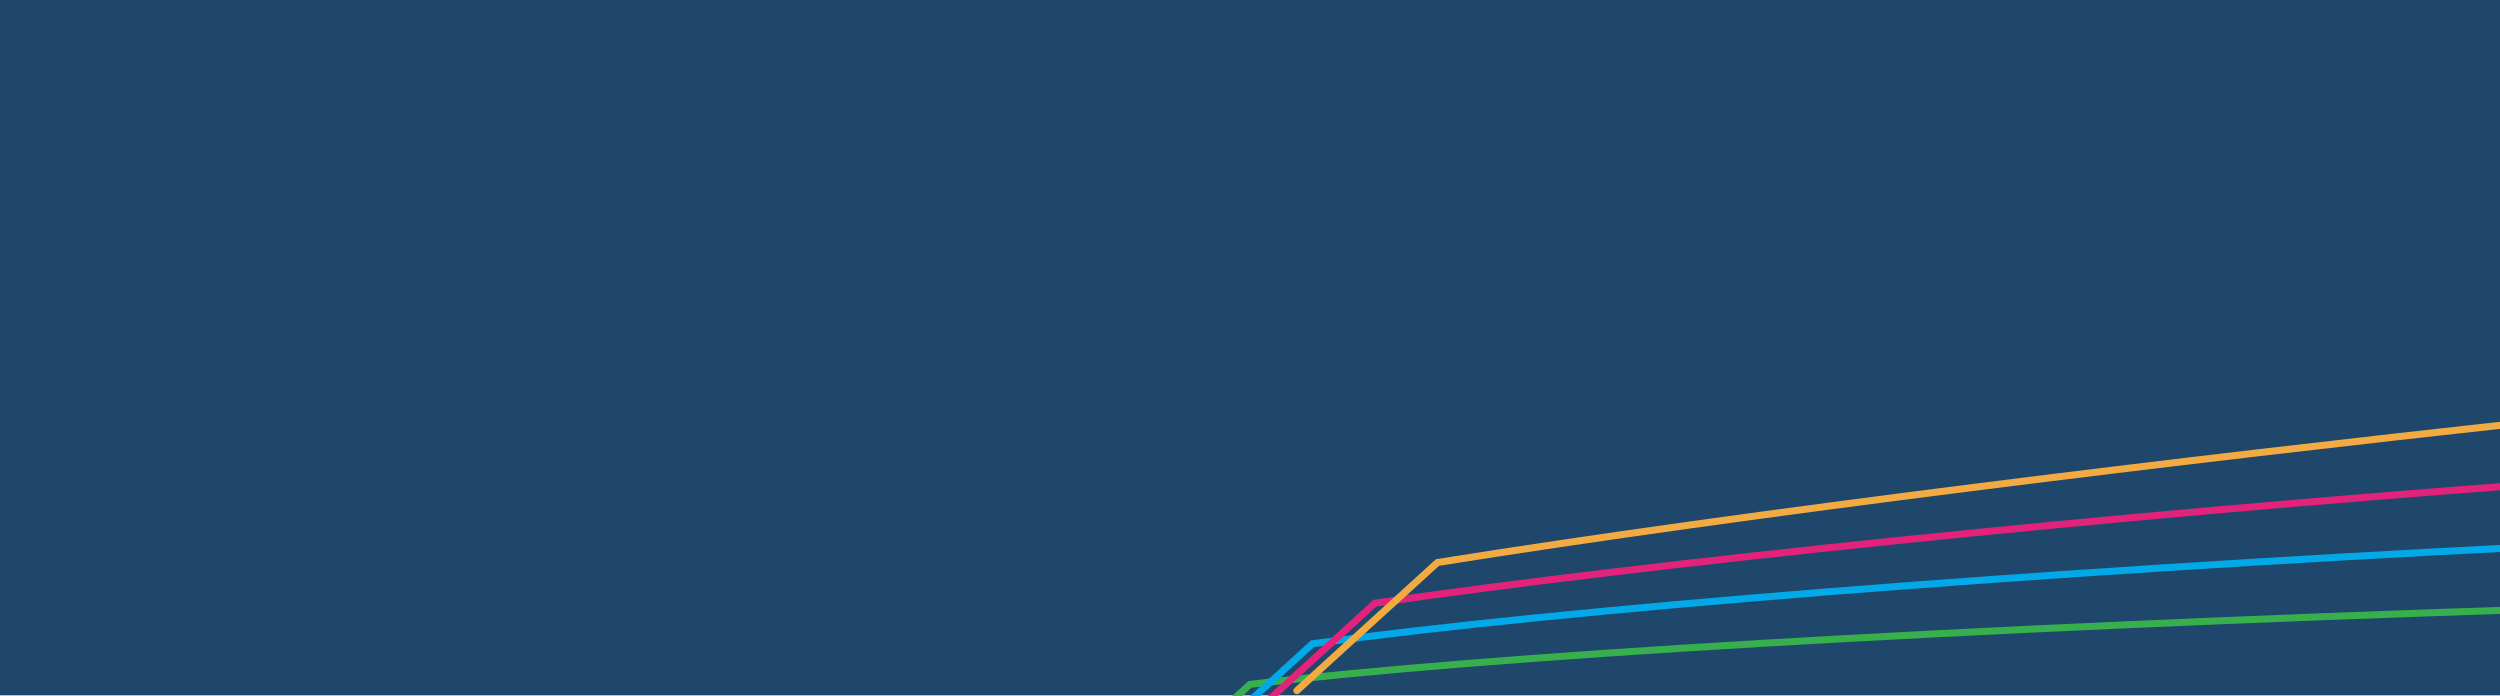
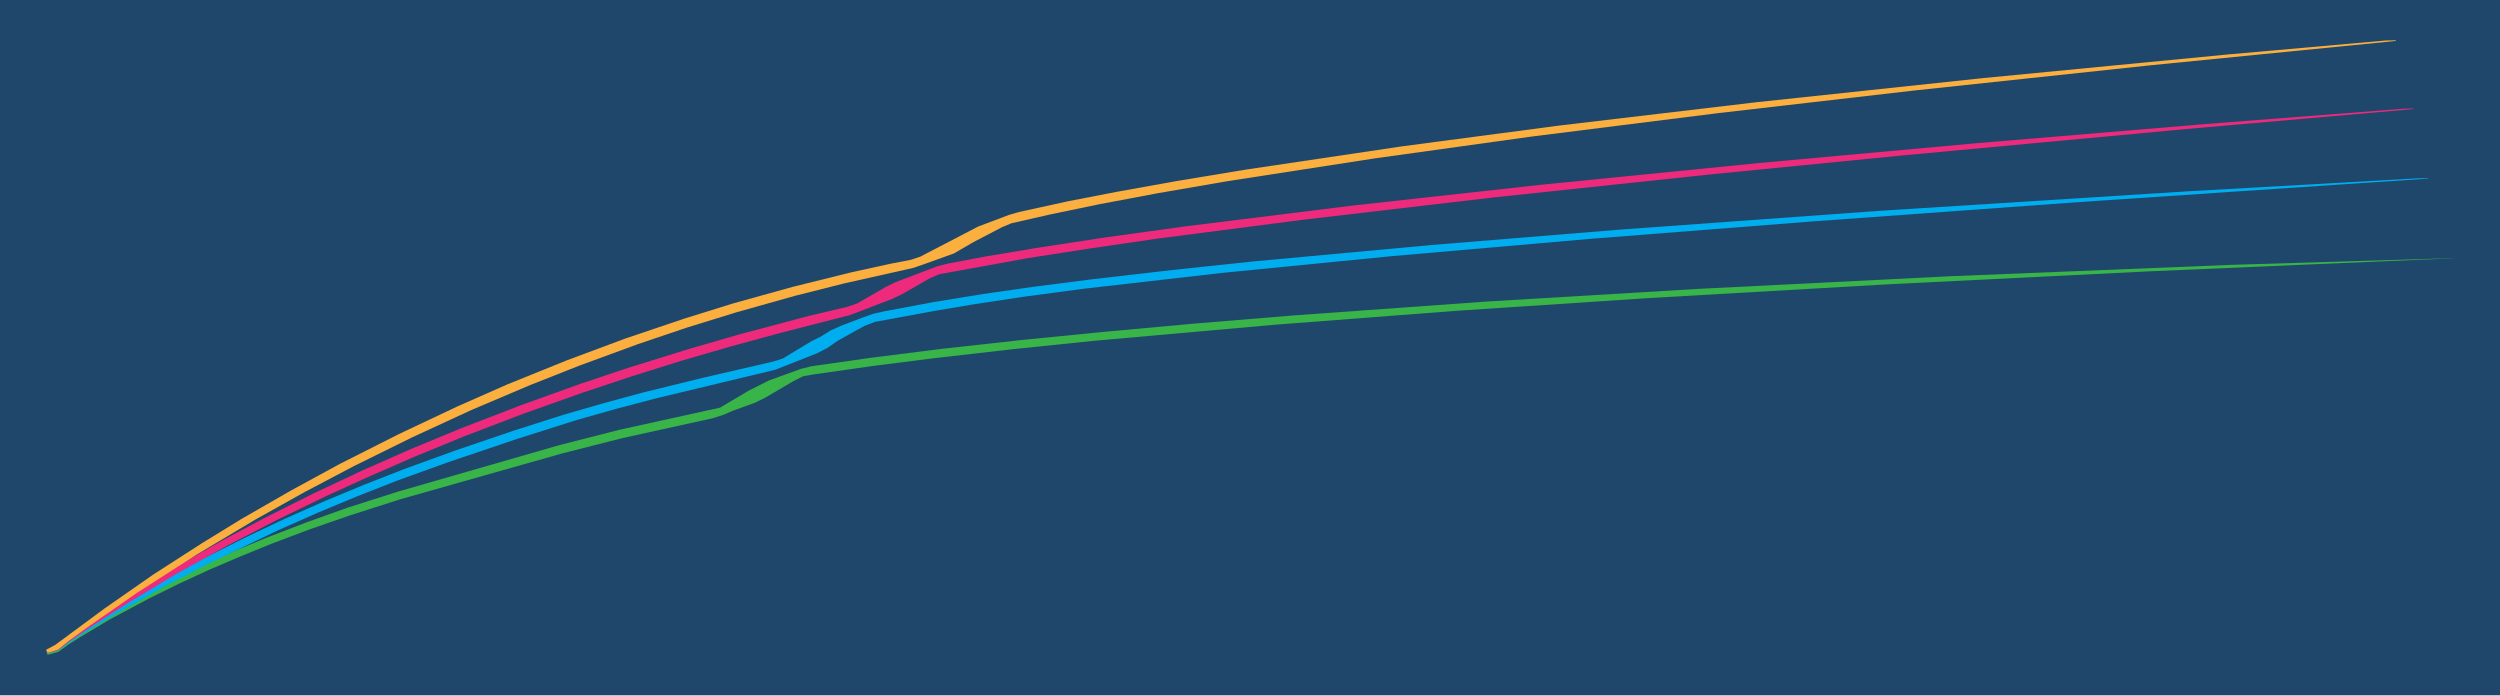
- <svg xmlns="http://www.w3.org/2000/svg" viewBox="0 0 1600 445" width="1600" height="445" role="img" aria-label="Four consumption functions in the Econ-ARK colours, their kinks along one line, on a deep blue field">
+ <svg xmlns="http://www.w3.org/2000/svg" viewBox="0 0 1600 445" width="1600" height="445" role="img" aria-label="The four Econ-ARK logo curves, stretched across a deep blue field">
  <rect width="1600" height="445" fill="#1f476b" />
-   <g fill="none" stroke-width="4.5" stroke-linecap="round" stroke-linejoin="miter" opacity="0.95">
-     <path d="M 710 520 L 800 438 C 950 420 1250 402 1620 390" stroke="#39b54a" />
-     <path d="M 750 494 L 840 412 C 1000 390 1300 366 1620 350" stroke="#00aeef" />
-     <path d="M 790 468 L 880 386 C 1060 360 1350 330 1620 310" stroke="#ed217c" />
-     <path d="M 830 442 L 920 360 C 1120 328 1400 294 1620 270" stroke="#fcb040" />
+   <g>
+     <path d="M 30.4 419.1 L 37.3 417.2 L 43.8 412.5 L 50.2 408.4 L 69.6 396.8 L 95.4 383.0 L 114.7 373.5 L 134.0 364.6 L 153.4 356.3 L 172.7 348.4 L 198.4 338.7 L 224.1 329.8 L 256.3 319.5 L 359.4 290.3 L 397.9 280.5 L 456.0 267.7 L 462.7 265.6 L 469.5 262.7 L 483.0 257.8 L 489.6 254.6 L 508.0 243.8 L 514.0 240.8 L 520.2 239.7 L 558.8 234.2 L 597.4 229.3 L 648.9 223.4 L 700.4 218.1 L 816.3 207.8 L 932.3 198.9 L 1054.7 190.8 L 1209.3 181.9 L 1376.7 173.6 L 1570.0 165.3 L 1570.0 165.2 L 1428.2 169.5 L 1247.8 176.8 L 1086.6 184.9 L 951.3 193.0 L 828.8 201.8 L 764.4 207.1 L 706.3 212.4 L 654.8 217.5 L 603.2 223.2 L 558.0 228.9 L 519.3 234.4 L 512.5 236.1 L 492.1 243.5 L 479.2 250.0 L 460.8 260.9 L 396.7 275.0 L 357.9 284.9 L 254.8 314.6 L 222.5 324.9 L 196.7 334.1 L 170.9 344.0 L 151.6 352.0 L 125.8 363.5 L 106.4 372.9 L 74.2 390.1 L 54.9 401.6 L 35.7 414.1 L 29.7 416.9 Z" fill="#38b449" />
+     <path d="M 30.4 418.1 L 37.2 416.3 L 50.0 407.6 L 75.6 392.1 L 107.5 374.2 L 133.1 360.9 L 177.7 339.5 L 203.2 328.2 L 228.7 317.6 L 254.2 307.6 L 286.0 296.1 L 330.6 281.0 L 368.8 268.9 L 394.2 261.7 L 419.7 255.0 L 496.3 236.6 L 522.9 226.1 L 529.5 222.7 L 535.8 218.3 L 547.9 211.5 L 553.9 208.3 L 560.0 206.0 L 598.0 199.0 L 623.5 194.7 L 655.3 189.9 L 693.5 184.8 L 782.7 174.6 L 891.1 163.9 L 1018.6 152.8 L 1158.8 141.8 L 1331.0 129.3 L 1554.0 114.3 L 1554.0 114.0 L 1547.7 114.1 L 1400.9 122.4 L 1203.2 134.9 L 1037.4 146.9 L 916.2 156.8 L 801.3 167.4 L 750.3 172.8 L 699.3 178.7 L 661.0 183.6 L 629.0 188.2 L 597.1 193.4 L 565.1 199.4 L 558.6 200.9 L 551.9 203.3 L 538.5 208.4 L 531.8 211.4 L 525.3 215.4 L 519.1 218.5 L 500.9 229.5 L 494.8 231.4 L 450.2 241.7 L 411.9 251.1 L 386.4 258.0 L 360.8 265.4 L 328.8 275.6 L 290.6 288.6 L 258.7 300.2 L 233.1 310.2 L 207.6 320.8 L 182.1 332.1 L 156.6 344.2 L 131.1 357.0 L 105.6 370.6 L 86.5 381.5 L 61.0 396.9 L 35.6 413.3 L 29.7 416.1 Z" fill="#00adef" />
+     <path d="M 30.4 418.0 L 37.2 416.1 L 43.5 411.2 L 56.3 402.4 L 81.7 386.0 L 113.4 367.0 L 145.1 349.4 L 176.8 333.0 L 208.5 317.6 L 233.9 306.0 L 265.5 292.2 L 297.2 279.2 L 335.2 264.7 L 373.2 251.2 L 404.8 240.7 L 436.4 230.8 L 468.1 221.6 L 499.7 213.0 L 544.1 201.6 L 570.5 191.5 L 576.9 188.5 L 595.1 178.1 L 601.1 175.5 L 657.8 165.2 L 695.8 159.3 L 740.1 152.8 L 835.1 140.5 L 955.5 126.4 L 1094.9 111.6 L 1215.2 99.7 L 1398.9 82.6 L 1544.6 69.8 L 1544.6 69.4 L 1538.2 69.6 L 1411.4 79.4 L 1265.6 91.6 L 1126.1 104.3 L 986.7 118.2 L 866.2 131.5 L 758.4 144.9 L 707.7 151.9 L 663.3 158.7 L 631.5 164.0 L 606.1 168.8 L 599.6 170.5 L 573.1 180.6 L 566.8 183.7 L 548.6 194.2 L 542.5 196.3 L 517.2 202.3 L 472.8 214.1 L 441.1 223.3 L 403.0 235.1 L 371.3 245.7 L 333.2 259.4 L 295.1 274.1 L 263.4 287.2 L 231.7 301.2 L 200.0 316.1 L 168.3 332.0 L 143.0 345.5 L 117.7 359.8 L 92.4 374.9 L 67.1 391.2 L 35.5 413.1 L 29.6 416.0 Z" fill="#ed2a7b" />
+     <path d="M 30.5 417.8 L 37.2 415.7 L 43.5 410.5 L 56.2 401.3 L 87.7 379.4 L 125.6 355.1 L 163.3 332.6 L 194.8 315.0 L 226.3 298.4 L 264.0 279.8 L 301.7 262.4 L 339.4 246.4 L 370.8 234.0 L 408.4 220.2 L 439.8 209.6 L 471.2 199.9 L 508.9 189.3 L 540.2 181.4 L 584.3 171.5 L 590.8 169.3 L 610.5 162.2 L 623.1 154.9 L 641.3 145.4 L 647.3 142.9 L 672.3 137.2 L 703.6 130.7 L 741.3 123.6 L 785.3 116.0 L 879.6 101.4 L 980.2 87.4 L 1099.6 72.4 L 1225.3 57.9 L 1376.2 41.8 L 1533.4 26.2 L 1533.4 25.8 L 1527.1 25.9 L 1426.4 34.8 L 1269.0 50.0 L 1124.3 65.4 L 998.4 80.3 L 897.7 93.6 L 797.0 108.6 L 752.9 115.9 L 715.1 122.7 L 683.6 128.8 L 652.1 135.7 L 645.6 137.6 L 626.0 145.0 L 588.9 164.3 L 582.9 166.3 L 570.4 168.7 L 545.2 174.2 L 507.3 183.6 L 469.5 194.1 L 438.0 203.9 L 400.1 216.7 L 362.3 230.8 L 324.5 246.1 L 293.0 260.0 L 255.3 277.8 L 217.5 296.9 L 186.1 314.0 L 154.6 332.1 L 129.5 347.5 L 98.1 367.7 L 66.8 389.5 L 35.4 412.7 L 29.6 415.8 Z" fill="#fbaf3f" />
  </g>
</svg>
